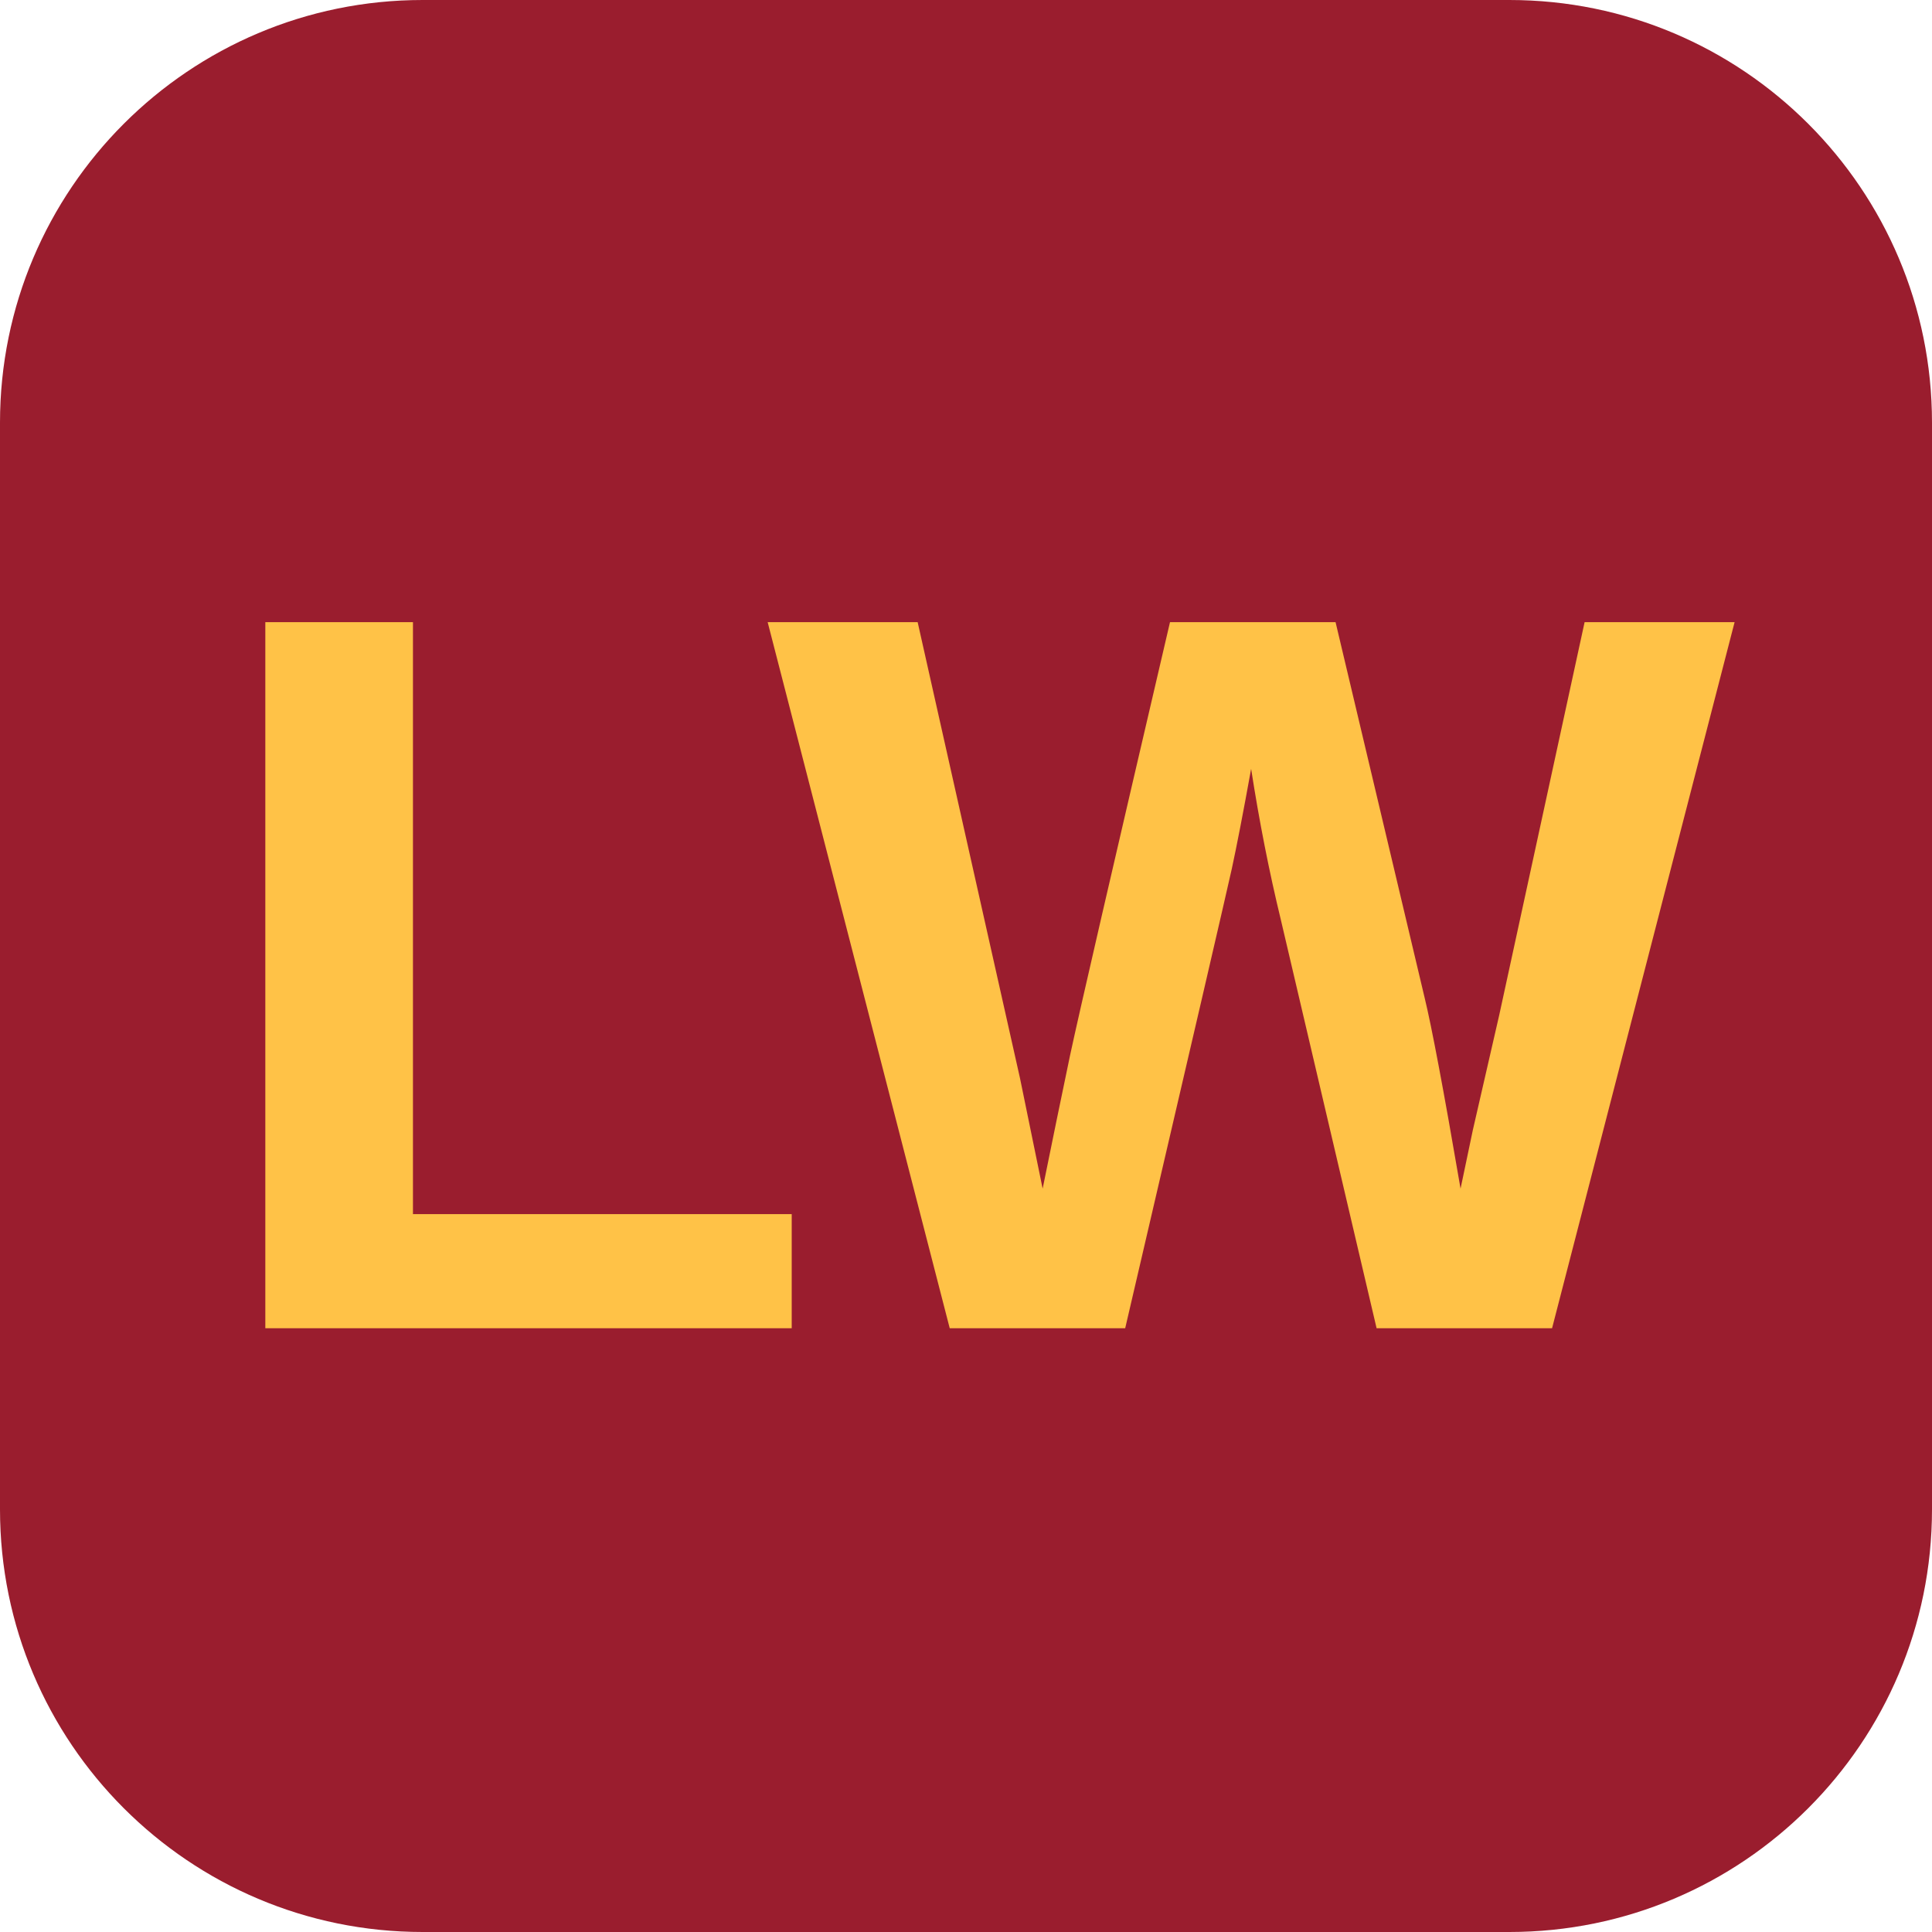
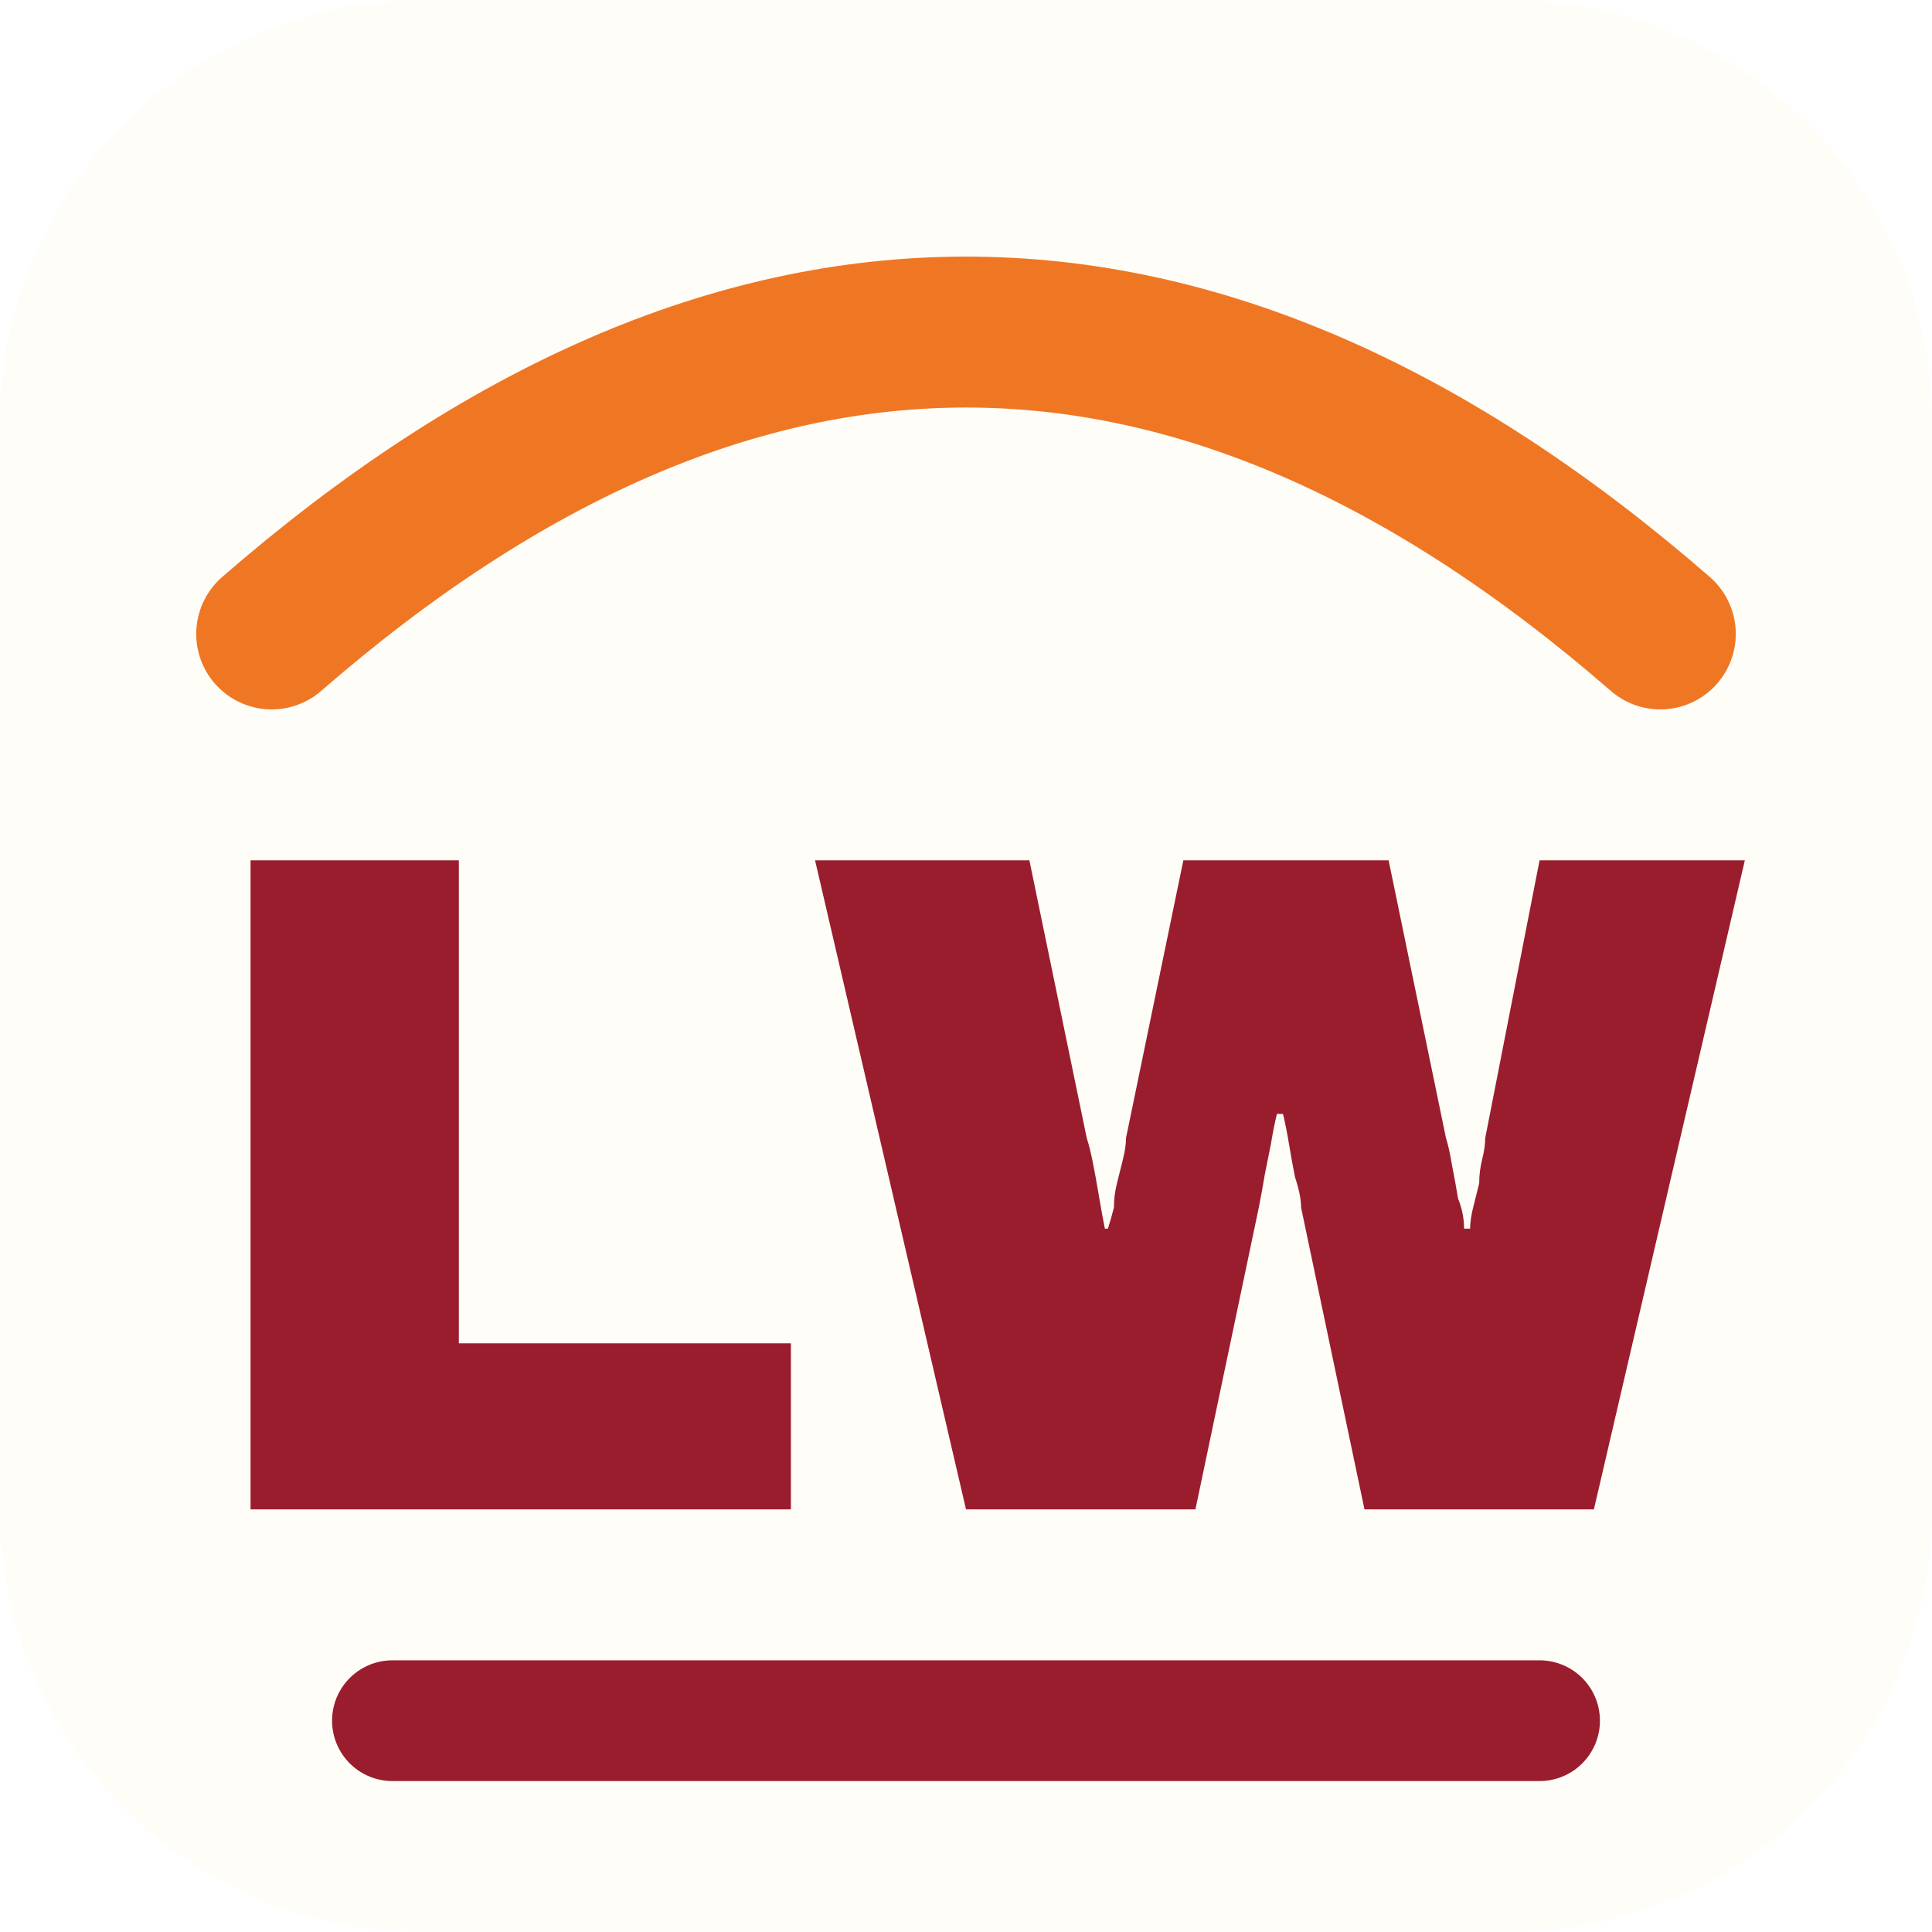
<svg xmlns="http://www.w3.org/2000/svg" viewBox="0 0 64 64">
-   <rect width="64" height="64" rx="14" fill="#9a1d2e" />
-   <text x="32" y="44" text-anchor="middle" font-family="Arial Black,Arial,sans-serif" font-weight="900" font-size="34" fill="#ffc247">LW</text>
+   <rect width="64" height="64" rx="14" fill="#fffdf8" />
+   <path d="M9 21Q32 1 55 21" fill="none" stroke="#ef7724" stroke-width="5" stroke-linecap="round" />
+   <path d="M8.3 50V28.5H15.2V44.5H26.2V50ZM32 50 27 28.5H34.1L36 37.7Q36.1 38 36.2 38.5Q36.3 39 36.4 39.6Q36.5 40.2 36.6 40.7H36.7Q36.8 40.4 36.9 40Q36.9 39.6 37 39.2Q37.1 38.8 37.2 38.4Q37.3 38 37.3 37.7L39.2 28.5H46L47.9 37.7Q48 38 48.1 38.6Q48.2 39.1 48.3 39.7Q48.5 40.2 48.5 40.7H48.7Q48.7 40.4 48.8 40Q48.9 39.6 49 39.2Q49 38.8 49.1 38.4Q49.2 38 49.2 37.7L51 28.5H57.8L52.8 50H45.2L43.1 40Q43.1 39.6 42.9 39Q42.8 38.5 42.7 37.9Q42.6 37.3 42.5 36.9H42.3Q42.2 37.3 42.1 37.9Q42 38.4 41.9 38.9Q41.8 39.5 41.7 40L39.6 50Z" fill="#9a1d2e" />
+   <path d="M13 57H51" stroke="#9a1d2e" stroke-width="4" stroke-linecap="round" />
</svg>
